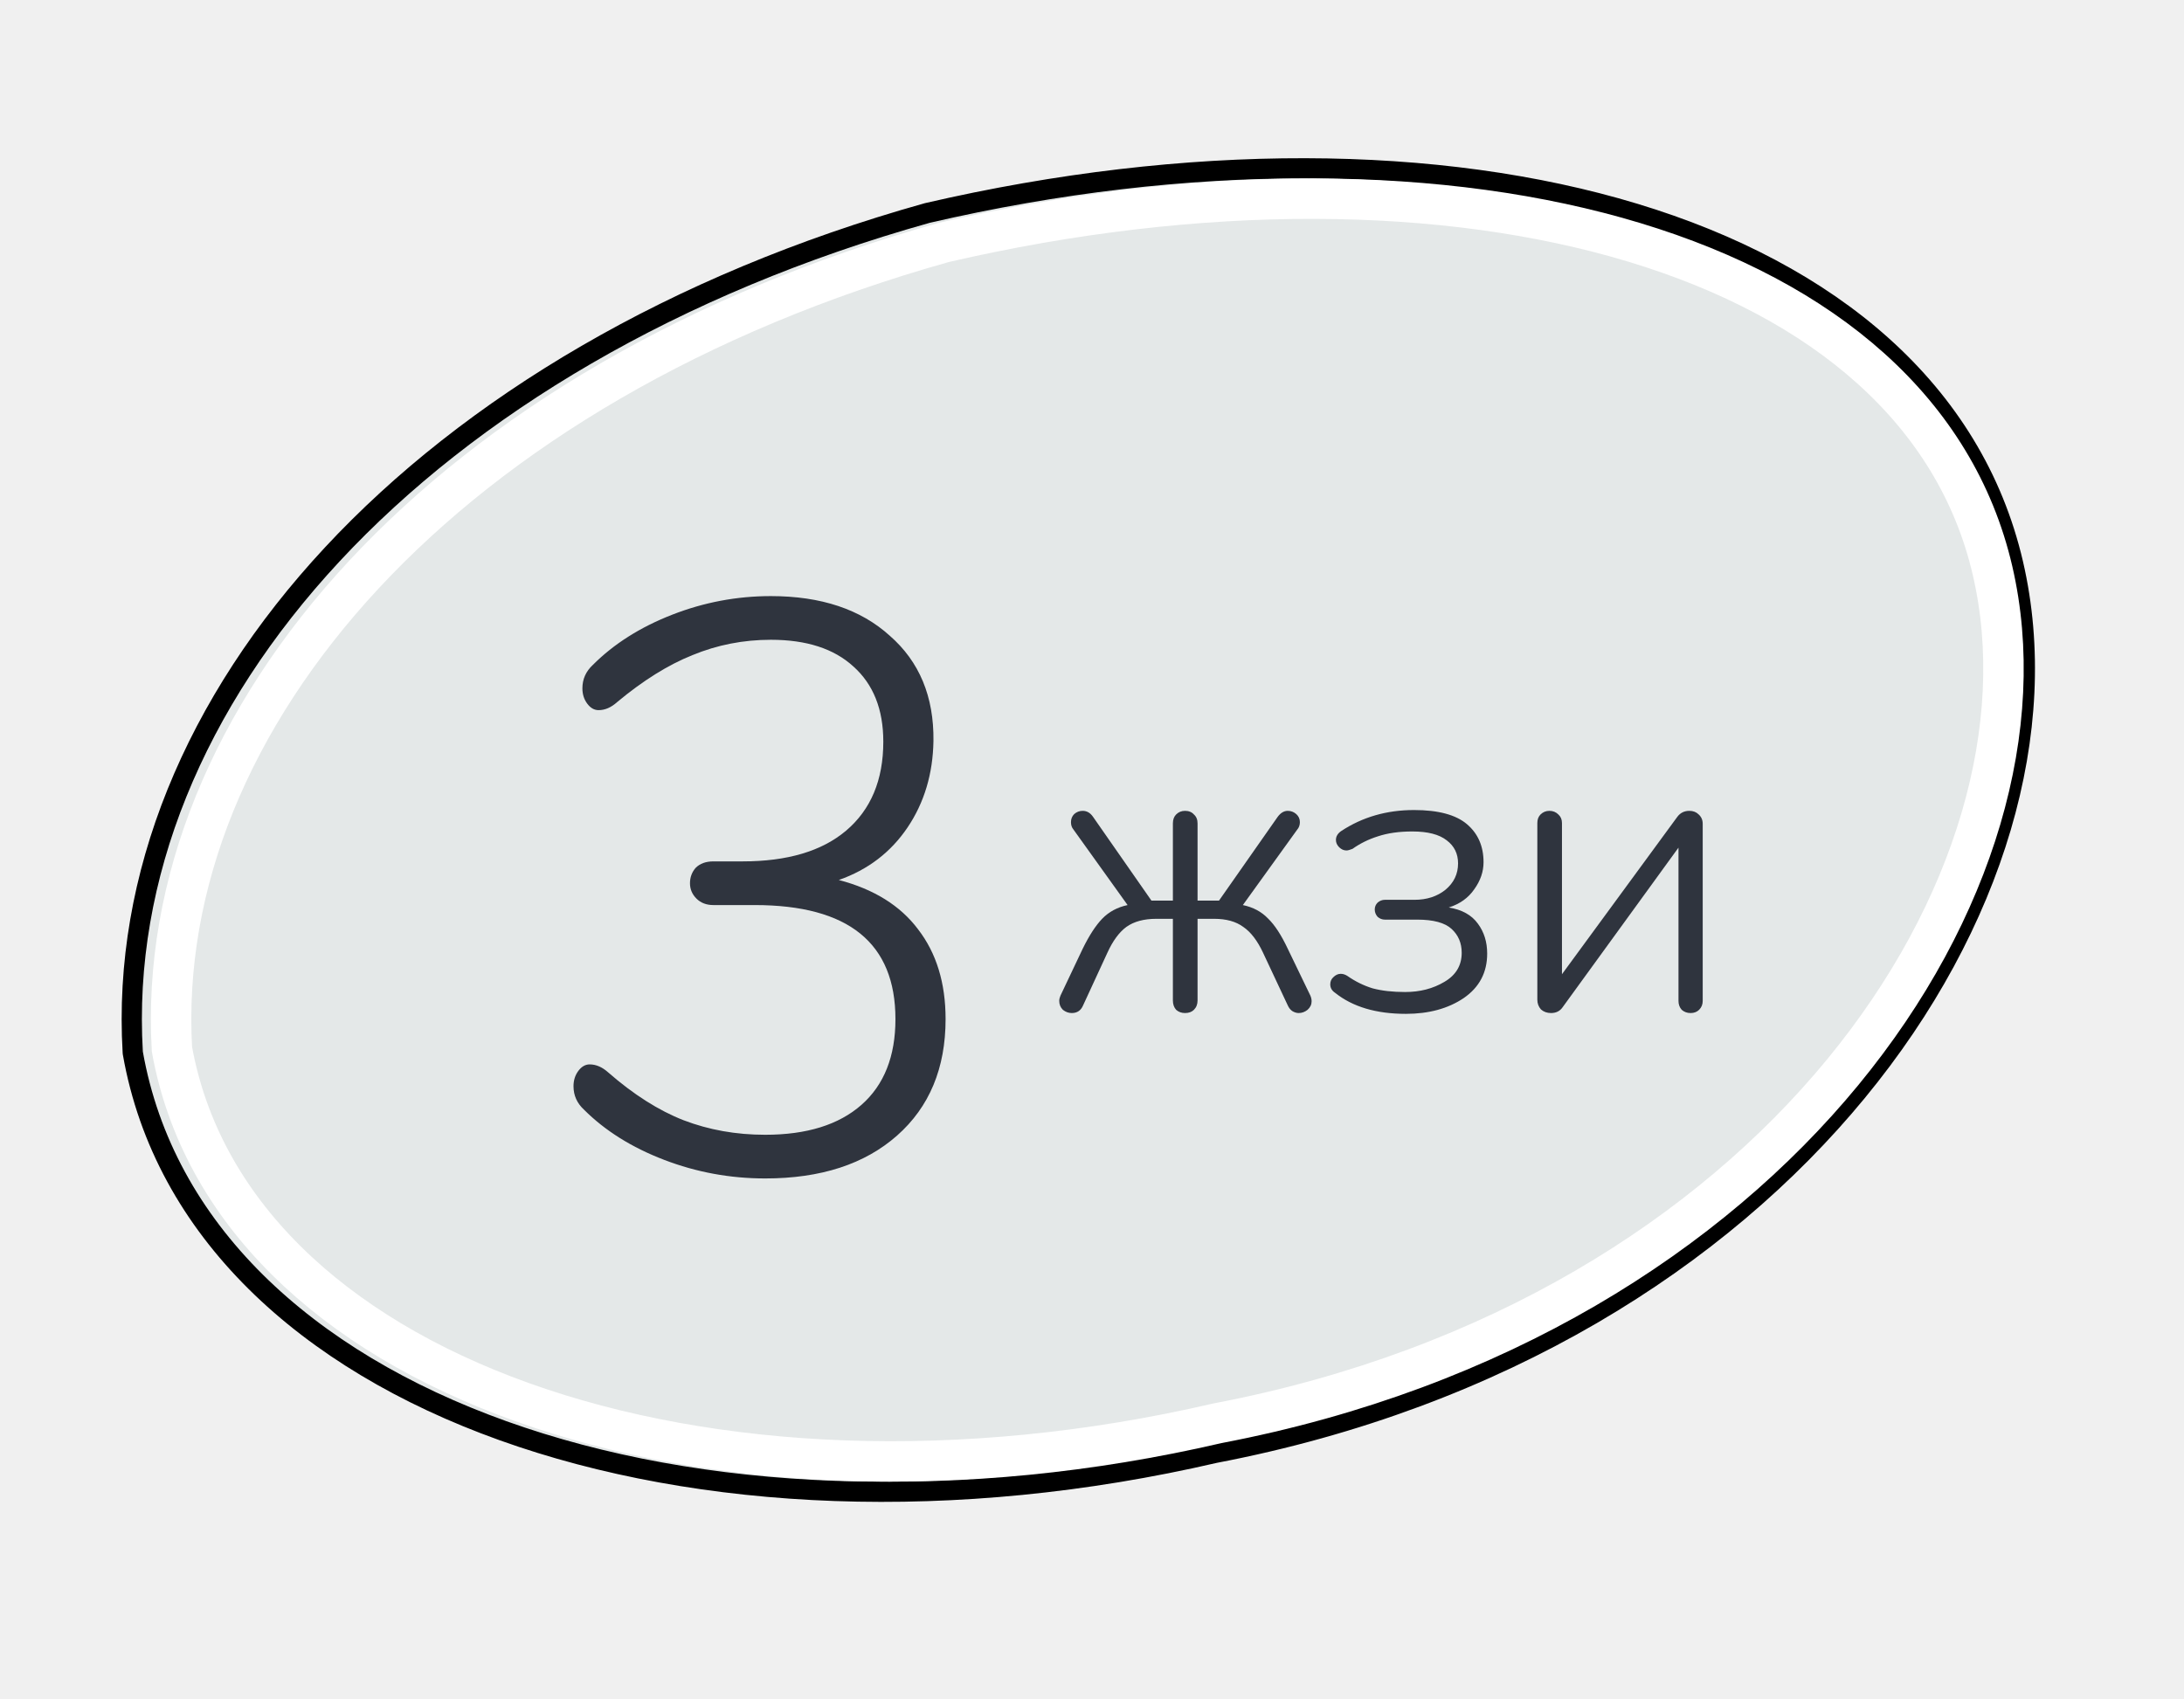
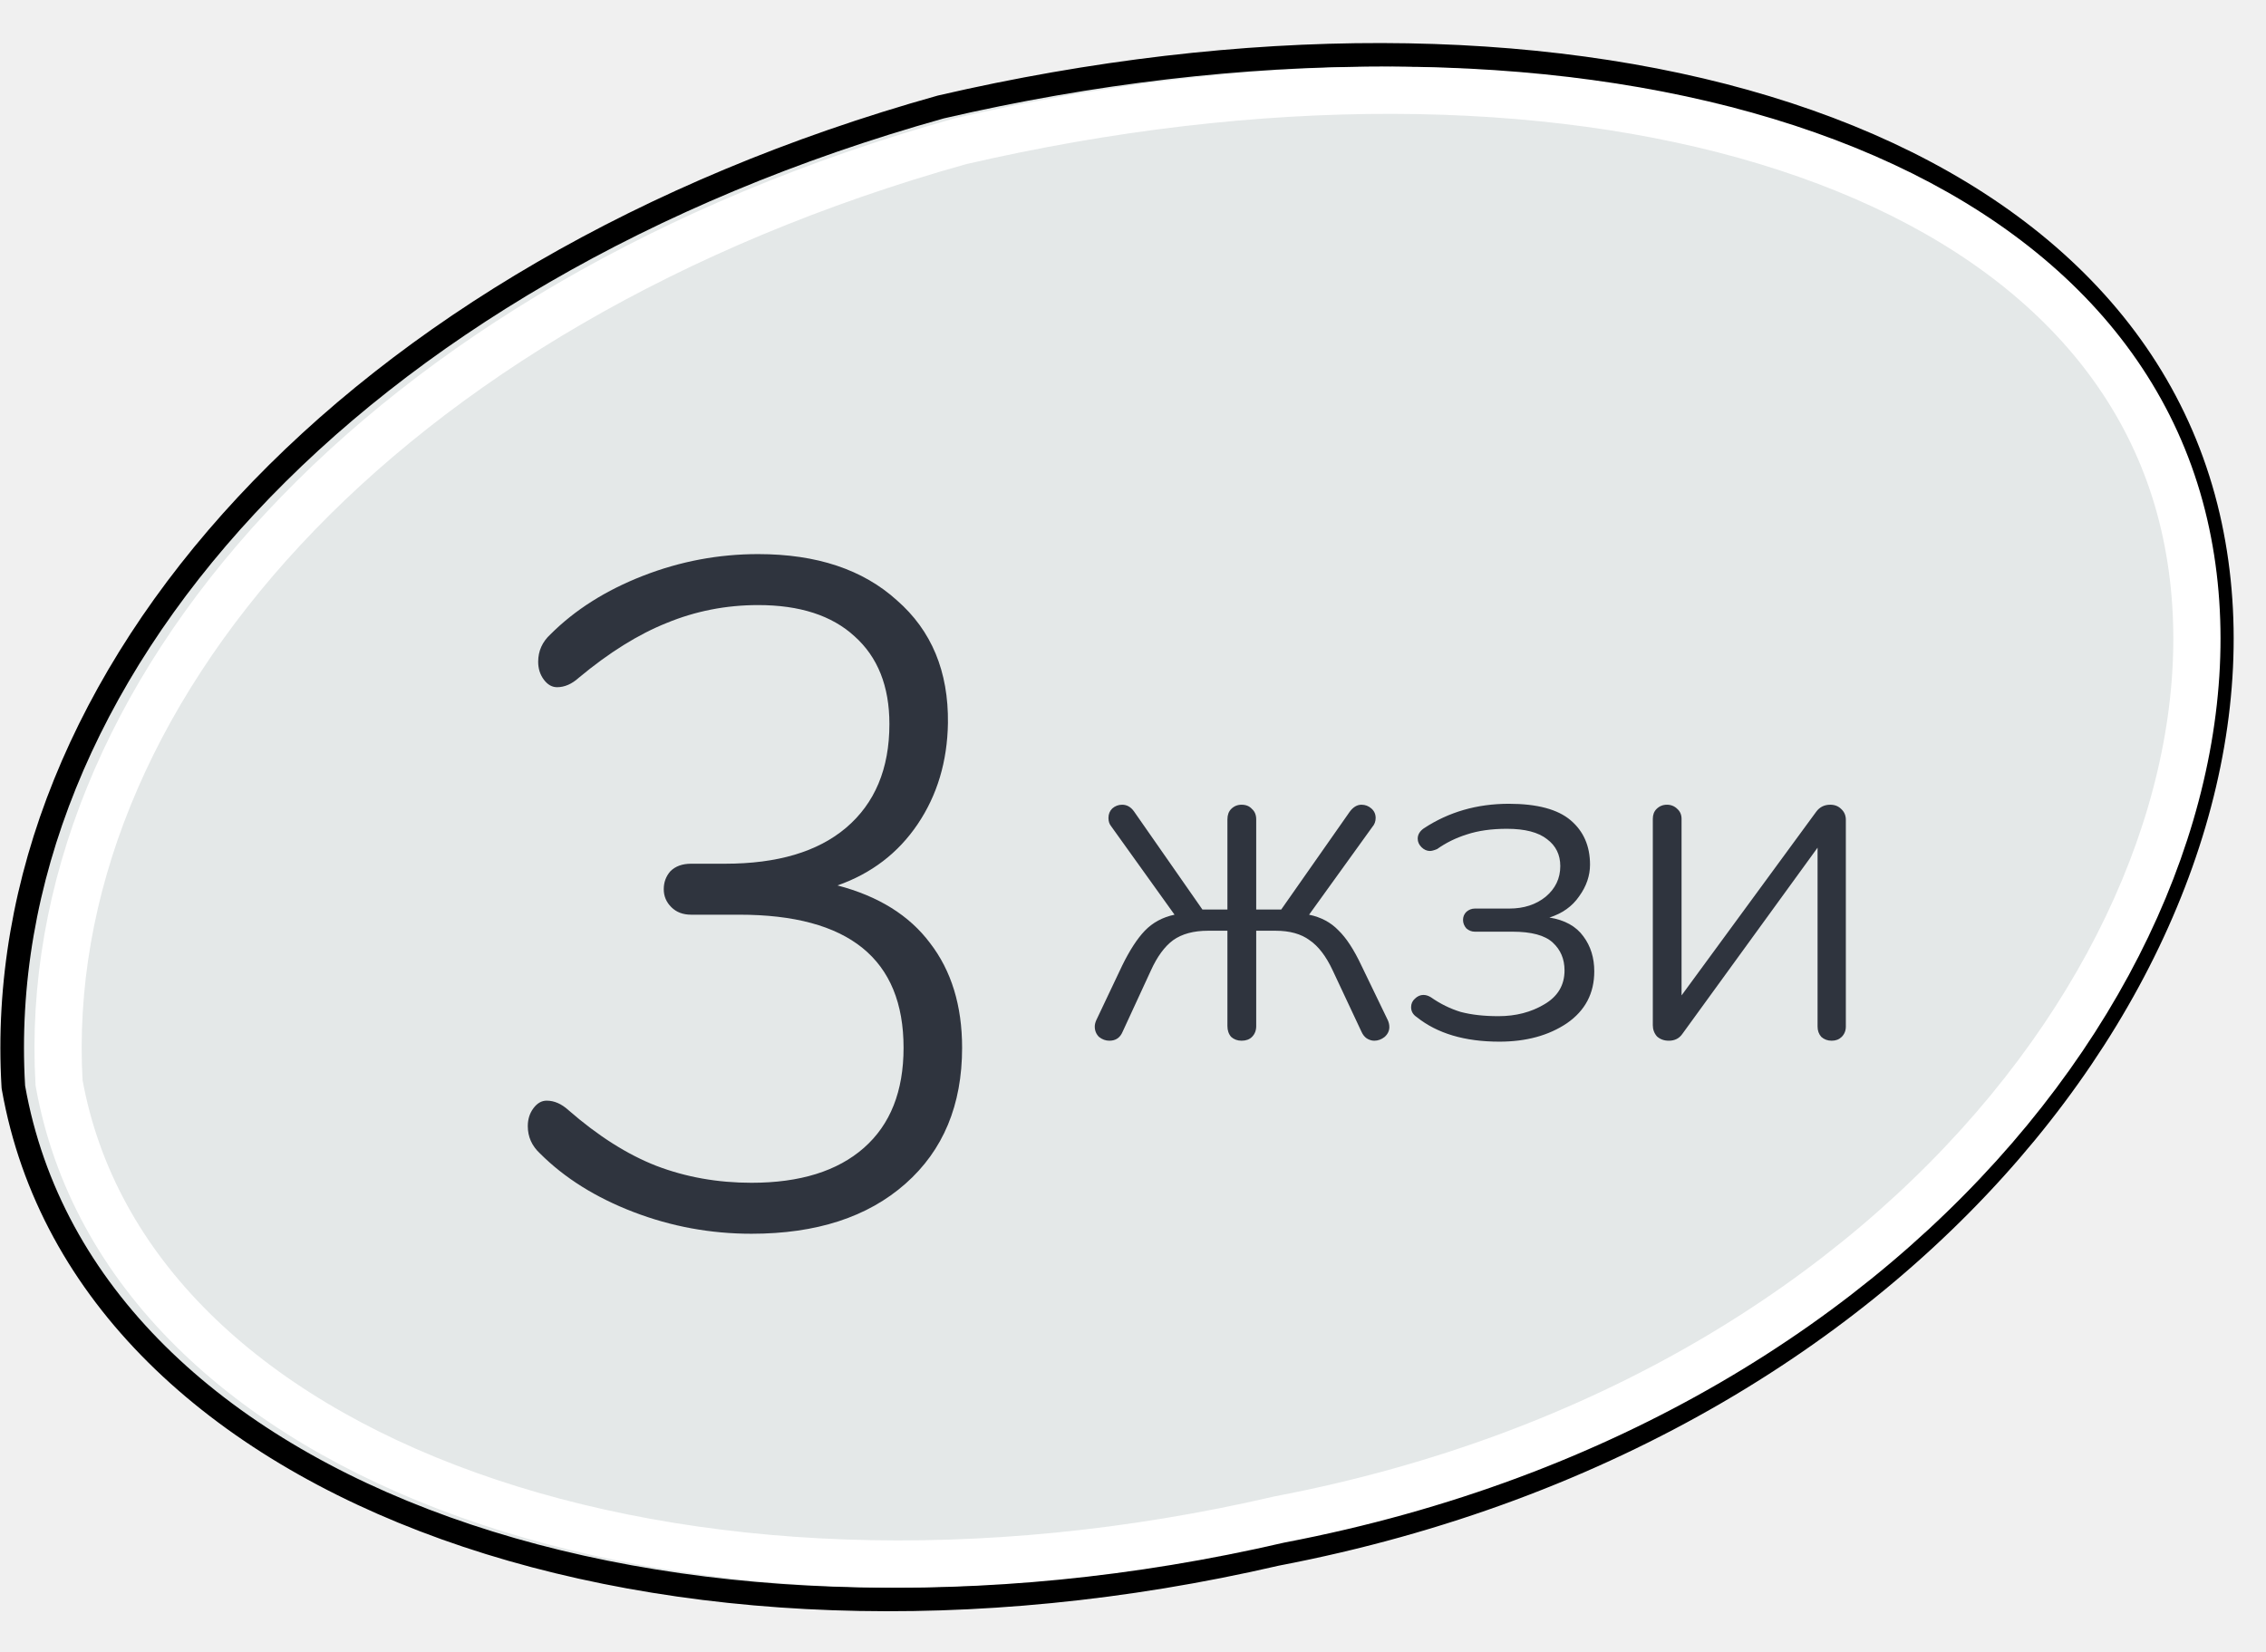
- <svg xmlns="http://www.w3.org/2000/svg" width="54" height="42" viewBox="0 0 54 42" fill="none">
-   <path d="M3.285 26.043L3.283 26.029L3.282 26.015C2.772 17.346 10.408 8.775 22.924 5.268L22.924 5.268L22.936 5.265C29.37 3.775 35.568 3.81 40.413 5.278C45.257 6.745 48.783 9.66 49.776 13.943C50.725 18.038 49.313 22.866 45.914 26.994C42.513 31.126 37.111 34.575 30.035 35.928C23.595 37.419 17.309 37.125 12.434 35.377C7.559 33.63 4.056 30.413 3.285 26.043Z" fill="#E4E8E8" stroke="black" stroke-width="0.5" />
-   <path d="M30.093 35.196L30.103 35.194L30.112 35.192C37.028 33.871 42.273 30.508 45.558 26.518C48.85 22.518 50.151 17.923 49.267 14.113L49.267 14.113C48.356 10.181 45.108 7.417 40.418 5.996C35.731 4.576 29.674 4.527 23.338 5.994C11.01 9.451 3.79 17.79 4.251 25.942C4.969 29.939 8.195 32.982 12.909 34.671C17.629 36.363 23.768 36.662 30.093 35.196Z" fill="#E4E8E8" stroke="white" />
-   <path d="M20.74 21.76C21.607 21.987 22.26 22.393 22.7 22.98C23.153 23.567 23.38 24.307 23.38 25.2C23.38 26.413 22.98 27.373 22.18 28.08C21.38 28.787 20.293 29.14 18.92 29.14C18.053 29.14 17.22 28.987 16.42 28.68C15.62 28.373 14.96 27.96 14.44 27.44C14.267 27.28 14.18 27.087 14.18 26.86C14.18 26.713 14.22 26.587 14.3 26.48C14.38 26.373 14.473 26.32 14.58 26.32C14.74 26.32 14.893 26.387 15.04 26.52C15.667 27.067 16.287 27.46 16.9 27.7C17.527 27.94 18.2 28.06 18.92 28.06C19.947 28.06 20.74 27.813 21.3 27.32C21.86 26.827 22.14 26.12 22.14 25.2C22.14 23.32 20.98 22.38 18.66 22.38H17.64C17.467 22.38 17.327 22.327 17.22 22.22C17.113 22.113 17.06 21.987 17.06 21.84C17.06 21.693 17.107 21.567 17.2 21.46C17.307 21.353 17.453 21.3 17.64 21.3H18.36C19.467 21.3 20.32 21.047 20.92 20.54C21.533 20.02 21.84 19.287 21.84 18.34C21.84 17.54 21.593 16.92 21.1 16.48C20.62 16.04 19.94 15.82 19.06 15.82C18.38 15.82 17.733 15.947 17.12 16.2C16.52 16.44 15.9 16.827 15.26 17.36C15.113 17.493 14.96 17.56 14.8 17.56C14.693 17.56 14.6 17.507 14.52 17.4C14.44 17.293 14.4 17.167 14.4 17.02C14.4 16.793 14.487 16.6 14.66 16.44C15.18 15.92 15.833 15.507 16.62 15.2C17.407 14.893 18.22 14.74 19.06 14.74C20.3 14.74 21.28 15.067 22 15.72C22.733 16.36 23.093 17.227 23.08 18.32C23.067 19.133 22.853 19.847 22.44 20.46C22.027 21.073 21.46 21.507 20.74 21.76Z" fill="#2F343E" />
-   <path d="M29.3 25.05C29.213 25.05 29.14 25.023 29.08 24.97C29.027 24.91 29 24.833 29 24.74V22.72H28.59C28.283 22.72 28.037 22.787 27.85 22.92C27.67 23.053 27.513 23.267 27.38 23.56L26.78 24.86C26.727 24.987 26.633 25.05 26.5 25.05C26.42 25.05 26.347 25.023 26.28 24.97C26.22 24.91 26.19 24.837 26.19 24.75C26.19 24.71 26.2 24.667 26.22 24.62L26.77 23.46C26.93 23.133 27.09 22.887 27.25 22.72C27.417 22.547 27.627 22.433 27.88 22.38L26.54 20.51C26.5 20.463 26.48 20.403 26.48 20.33C26.48 20.25 26.507 20.183 26.56 20.13C26.62 20.077 26.69 20.05 26.77 20.05C26.87 20.05 26.953 20.097 27.02 20.19L28.47 22.27H29V20.36C29 20.267 29.027 20.193 29.08 20.14C29.14 20.08 29.213 20.05 29.3 20.05C29.393 20.05 29.467 20.08 29.52 20.14C29.58 20.193 29.61 20.267 29.61 20.36V22.27H30.14L31.59 20.2C31.663 20.1 31.747 20.05 31.84 20.05C31.92 20.05 31.99 20.077 32.05 20.13C32.11 20.183 32.14 20.25 32.14 20.33C32.14 20.403 32.117 20.467 32.07 20.52L30.73 22.38C30.983 22.433 31.19 22.543 31.35 22.71C31.517 22.87 31.68 23.12 31.84 23.46L32.4 24.62C32.42 24.667 32.43 24.713 32.43 24.76C32.43 24.84 32.397 24.91 32.33 24.97C32.263 25.023 32.19 25.05 32.11 25.05C32.057 25.05 32.003 25.033 31.95 25C31.903 24.967 31.867 24.92 31.84 24.86L31.23 23.56C31.09 23.26 30.927 23.047 30.74 22.92C30.56 22.787 30.32 22.72 30.02 22.72H29.61V24.74C29.61 24.833 29.58 24.91 29.52 24.97C29.467 25.023 29.393 25.05 29.3 25.05ZM34.761 25.07C34.028 25.07 33.445 24.897 33.011 24.55C32.931 24.497 32.891 24.427 32.891 24.34C32.891 24.267 32.918 24.207 32.971 24.16C33.025 24.107 33.085 24.08 33.151 24.08C33.205 24.08 33.258 24.097 33.311 24.13C33.511 24.27 33.721 24.373 33.941 24.44C34.168 24.5 34.435 24.53 34.741 24.53C35.108 24.53 35.431 24.447 35.711 24.28C35.998 24.113 36.141 23.873 36.141 23.56C36.141 23.32 36.058 23.123 35.891 22.97C35.725 22.817 35.441 22.74 35.041 22.74H34.241C34.175 22.74 34.115 22.717 34.061 22.67C34.015 22.617 33.991 22.557 33.991 22.49C33.991 22.423 34.015 22.367 34.061 22.32C34.115 22.273 34.175 22.25 34.241 22.25H34.971C35.278 22.25 35.535 22.167 35.741 22C35.948 21.827 36.051 21.61 36.051 21.35C36.051 21.11 35.958 20.92 35.771 20.78C35.585 20.633 35.301 20.56 34.921 20.56C34.595 20.56 34.311 20.6 34.071 20.68C33.838 20.753 33.628 20.857 33.441 20.99C33.375 21.017 33.325 21.03 33.291 21.03C33.225 21.03 33.165 21.003 33.111 20.95C33.058 20.897 33.031 20.837 33.031 20.77C33.031 20.683 33.075 20.61 33.161 20.55C33.688 20.203 34.288 20.03 34.961 20.03C35.561 20.03 35.998 20.147 36.271 20.38C36.545 20.613 36.681 20.927 36.681 21.32C36.681 21.553 36.605 21.777 36.451 21.99C36.305 22.203 36.095 22.353 35.821 22.44C36.148 22.493 36.388 22.627 36.541 22.84C36.695 23.047 36.771 23.293 36.771 23.58C36.771 24.047 36.578 24.413 36.191 24.68C35.805 24.94 35.328 25.07 34.761 25.07ZM41.471 20.2C41.544 20.1 41.644 20.05 41.77 20.05C41.864 20.05 41.941 20.08 42.001 20.14C42.067 20.2 42.1 20.277 42.1 20.37V24.75C42.1 24.837 42.071 24.91 42.011 24.97C41.957 25.023 41.887 25.05 41.8 25.05C41.714 25.05 41.641 25.023 41.581 24.97C41.527 24.91 41.501 24.837 41.501 24.75V20.96L38.641 24.9C38.574 25 38.477 25.05 38.35 25.05C38.251 25.05 38.167 25.02 38.1 24.96C38.041 24.893 38.011 24.813 38.011 24.72V20.35C38.011 20.263 38.037 20.193 38.09 20.14C38.151 20.08 38.224 20.05 38.31 20.05C38.397 20.05 38.471 20.08 38.531 20.14C38.59 20.193 38.62 20.263 38.62 20.35V24.09L41.471 20.2Z" fill="#2F343E" />
+ <svg xmlns="http://www.w3.org/2000/svg" width="48" height="35" viewBox="0 0 48 35" fill="none">
+   <path d="M0.285 23.043L0.283 23.029L0.282 23.015C-0.228 14.347 7.408 5.775 19.924 2.268L19.924 2.268L19.936 2.265C26.37 0.775 32.568 0.81 37.413 2.278C42.257 3.745 45.783 6.66 46.776 10.943C47.725 15.039 46.313 19.866 42.914 23.994C39.513 28.126 34.111 31.575 27.035 32.928C20.595 34.419 14.309 34.125 9.433 32.377C4.559 30.63 1.056 27.413 0.285 23.043Z" fill="#E4E8E8" stroke="black" stroke-width="0.5" />
+   <path d="M27.093 32.196L27.103 32.194L27.112 32.192C34.028 30.871 39.273 27.508 42.558 23.518C45.85 19.518 47.151 14.923 46.267 11.113L46.267 11.113C45.356 7.181 42.108 4.417 37.418 2.996C32.731 1.576 26.674 1.527 20.338 2.994C8.01 6.451 0.79 14.79 1.251 22.942C1.969 26.939 5.195 29.982 9.909 31.671C14.629 33.363 20.768 33.662 27.093 32.196Z" fill="#E4E8E8" stroke="white" />
+   <path d="M17.74 18.76C18.607 18.987 19.26 19.393 19.7 19.98C20.153 20.567 20.38 21.307 20.38 22.2C20.38 23.413 19.98 24.373 19.18 25.08C18.38 25.787 17.293 26.14 15.92 26.14C15.053 26.14 14.22 25.987 13.42 25.68C12.62 25.373 11.96 24.96 11.44 24.44C11.267 24.28 11.18 24.087 11.18 23.86C11.18 23.713 11.22 23.587 11.3 23.48C11.38 23.373 11.473 23.32 11.58 23.32C11.74 23.32 11.893 23.387 12.04 23.52C12.667 24.067 13.287 24.46 13.9 24.7C14.527 24.94 15.2 25.06 15.92 25.06C16.947 25.06 17.74 24.813 18.3 24.32C18.86 23.827 19.14 23.12 19.14 22.2C19.14 20.32 17.98 19.38 15.66 19.38H14.64C14.467 19.38 14.327 19.327 14.22 19.22C14.113 19.113 14.06 18.987 14.06 18.84C14.06 18.693 14.107 18.567 14.2 18.46C14.307 18.353 14.453 18.3 14.64 18.3H15.36C16.467 18.3 17.32 18.047 17.92 17.54C18.533 17.02 18.84 16.287 18.84 15.34C18.84 14.54 18.593 13.92 18.1 13.48C17.62 13.04 16.94 12.82 16.06 12.82C15.38 12.82 14.733 12.947 14.12 13.2C13.52 13.44 12.9 13.827 12.26 14.36C12.113 14.493 11.96 14.56 11.8 14.56C11.693 14.56 11.6 14.507 11.52 14.4C11.44 14.293 11.4 14.167 11.4 14.02C11.4 13.793 11.487 13.6 11.66 13.44C12.18 12.92 12.833 12.507 13.62 12.2C14.407 11.893 15.22 11.74 16.06 11.74C17.3 11.74 18.28 12.067 19 12.72C19.733 13.36 20.093 14.227 20.08 15.32C20.067 16.133 19.853 16.847 19.44 17.46C19.027 18.073 18.46 18.507 17.74 18.76Z" fill="#2F343E" />
+   <path d="M26.3 22.05C26.213 22.05 26.14 22.023 26.08 21.97C26.027 21.91 26 21.833 26 21.74V19.72H25.59C25.283 19.72 25.037 19.787 24.85 19.92C24.67 20.053 24.513 20.267 24.38 20.56L23.78 21.86C23.727 21.987 23.633 22.05 23.5 22.05C23.42 22.05 23.347 22.023 23.28 21.97C23.22 21.91 23.19 21.837 23.19 21.75C23.19 21.71 23.2 21.667 23.22 21.62L23.77 20.46C23.93 20.133 24.09 19.887 24.25 19.72C24.417 19.547 24.627 19.433 24.88 19.38L23.54 17.51C23.5 17.463 23.48 17.403 23.48 17.33C23.48 17.25 23.507 17.183 23.56 17.13C23.62 17.077 23.69 17.05 23.77 17.05C23.87 17.05 23.953 17.097 24.02 17.19L25.47 19.27H26V17.36C26 17.267 26.027 17.193 26.08 17.14C26.14 17.08 26.213 17.05 26.3 17.05C26.393 17.05 26.467 17.08 26.52 17.14C26.58 17.193 26.61 17.267 26.61 17.36V19.27H27.14L28.59 17.2C28.663 17.1 28.747 17.05 28.84 17.05C28.92 17.05 28.99 17.077 29.05 17.13C29.11 17.183 29.14 17.25 29.14 17.33C29.14 17.403 29.117 17.467 29.07 17.52L27.73 19.38C27.983 19.433 28.19 19.543 28.35 19.71C28.517 19.87 28.68 20.12 28.84 20.46L29.4 21.62C29.42 21.667 29.43 21.713 29.43 21.76C29.43 21.84 29.397 21.91 29.33 21.97C29.263 22.023 29.19 22.05 29.11 22.05C29.057 22.05 29.003 22.033 28.95 22C28.903 21.967 28.867 21.92 28.84 21.86L28.23 20.56C28.09 20.26 27.927 20.047 27.74 19.92C27.56 19.787 27.32 19.72 27.02 19.72H26.61V21.74C26.61 21.833 26.58 21.91 26.52 21.97C26.467 22.023 26.393 22.05 26.3 22.05ZM31.761 22.07C31.028 22.07 30.445 21.897 30.011 21.55C29.931 21.497 29.891 21.427 29.891 21.34C29.891 21.267 29.918 21.207 29.971 21.16C30.025 21.107 30.085 21.08 30.151 21.08C30.205 21.08 30.258 21.097 30.311 21.13C30.511 21.27 30.721 21.373 30.941 21.44C31.168 21.5 31.435 21.53 31.741 21.53C32.108 21.53 32.431 21.447 32.711 21.28C32.998 21.113 33.141 20.873 33.141 20.56C33.141 20.32 33.058 20.123 32.891 19.97C32.725 19.817 32.441 19.74 32.041 19.74H31.241C31.175 19.74 31.115 19.717 31.061 19.67C31.015 19.617 30.991 19.557 30.991 19.49C30.991 19.423 31.015 19.367 31.061 19.32C31.115 19.273 31.175 19.25 31.241 19.25H31.971C32.278 19.25 32.535 19.167 32.741 19C32.948 18.827 33.051 18.61 33.051 18.35C33.051 18.11 32.958 17.92 32.771 17.78C32.585 17.633 32.301 17.56 31.921 17.56C31.595 17.56 31.311 17.6 31.071 17.68C30.838 17.753 30.628 17.857 30.441 17.99C30.375 18.017 30.325 18.03 30.291 18.03C30.225 18.03 30.165 18.003 30.111 17.95C30.058 17.897 30.031 17.837 30.031 17.77C30.031 17.683 30.075 17.61 30.161 17.55C30.688 17.203 31.288 17.03 31.961 17.03C32.561 17.03 32.998 17.147 33.271 17.38C33.545 17.613 33.681 17.927 33.681 18.32C33.681 18.553 33.605 18.777 33.451 18.99C33.305 19.203 33.095 19.353 32.821 19.44C33.148 19.493 33.388 19.627 33.541 19.84C33.695 20.047 33.771 20.293 33.771 20.58C33.771 21.047 33.578 21.413 33.191 21.68C32.805 21.94 32.328 22.07 31.761 22.07ZM38.471 17.2C38.544 17.1 38.644 17.05 38.77 17.05C38.864 17.05 38.941 17.08 39.001 17.14C39.067 17.2 39.1 17.277 39.1 17.37V21.75C39.1 21.837 39.071 21.91 39.011 21.97C38.957 22.023 38.887 22.05 38.8 22.05C38.714 22.05 38.641 22.023 38.581 21.97C38.527 21.91 38.501 21.837 38.501 21.75V17.96L35.641 21.9C35.574 22 35.477 22.05 35.35 22.05C35.251 22.05 35.167 22.02 35.1 21.96C35.041 21.893 35.011 21.813 35.011 21.72V17.35C35.011 17.263 35.037 17.193 35.09 17.14C35.151 17.08 35.224 17.05 35.31 17.05C35.397 17.05 35.471 17.08 35.531 17.14C35.59 17.193 35.62 17.263 35.62 17.35V21.09L38.471 17.2Z" fill="#2F343E" />
</svg>
